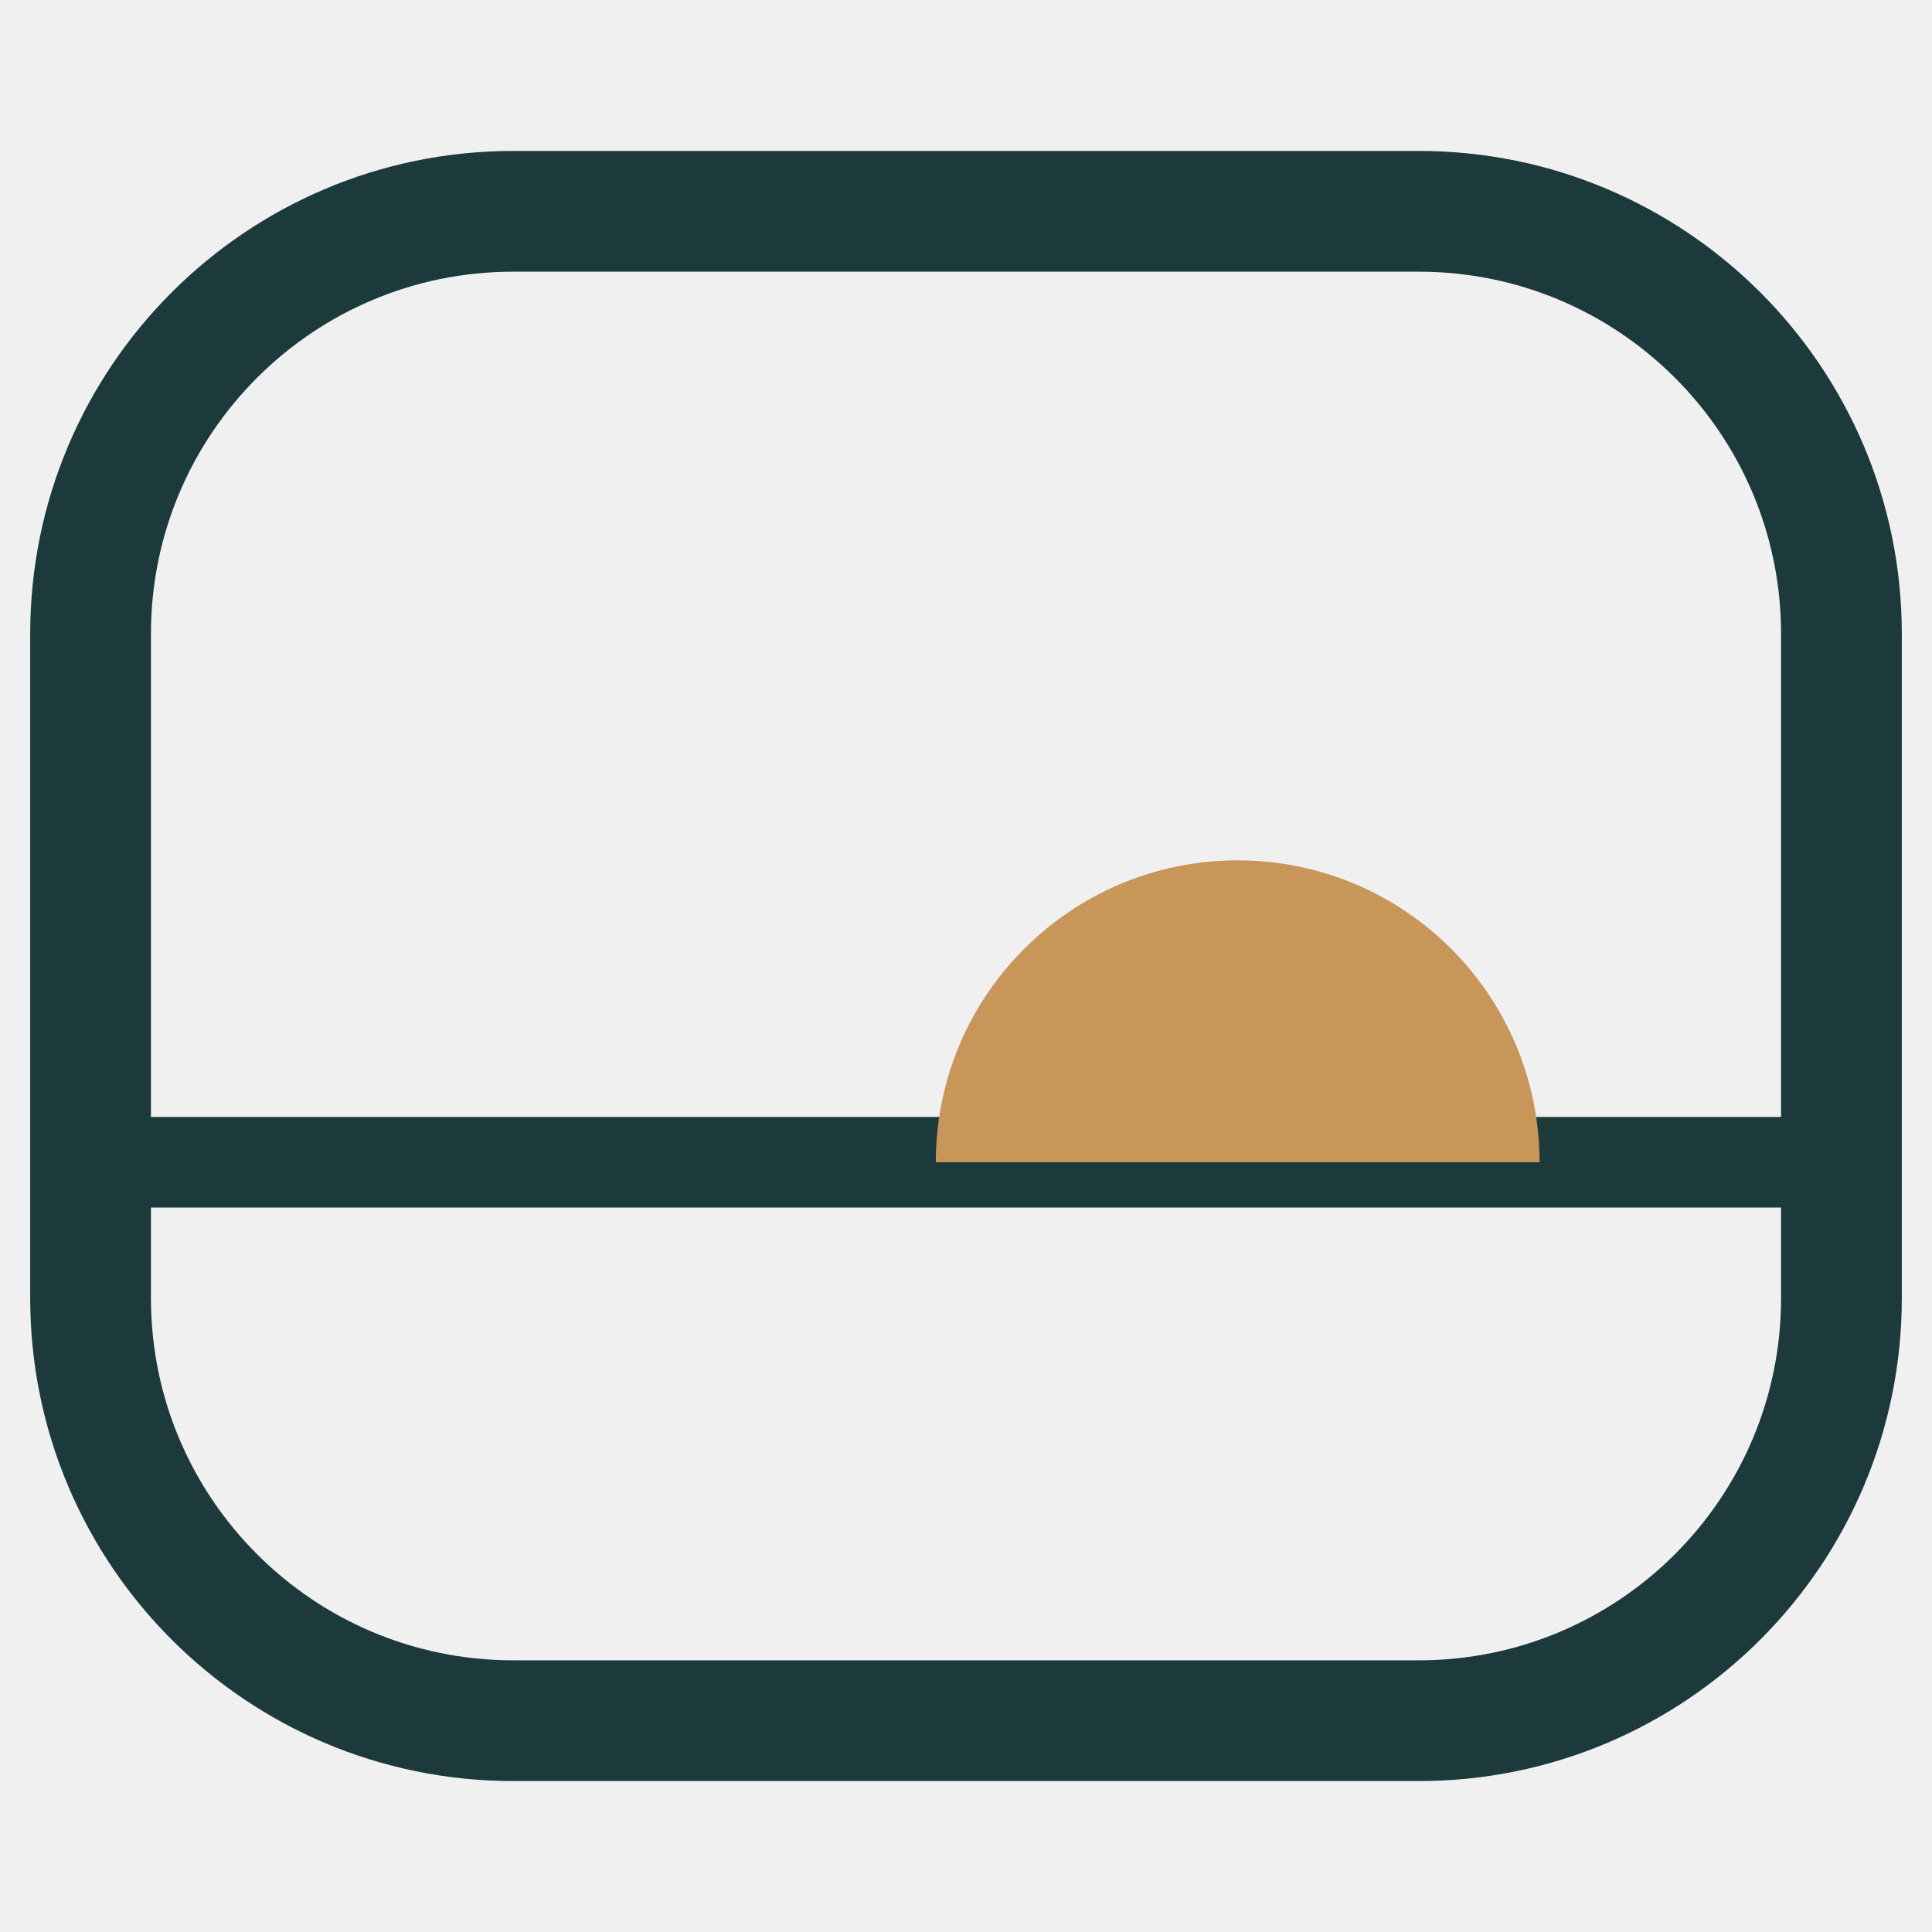
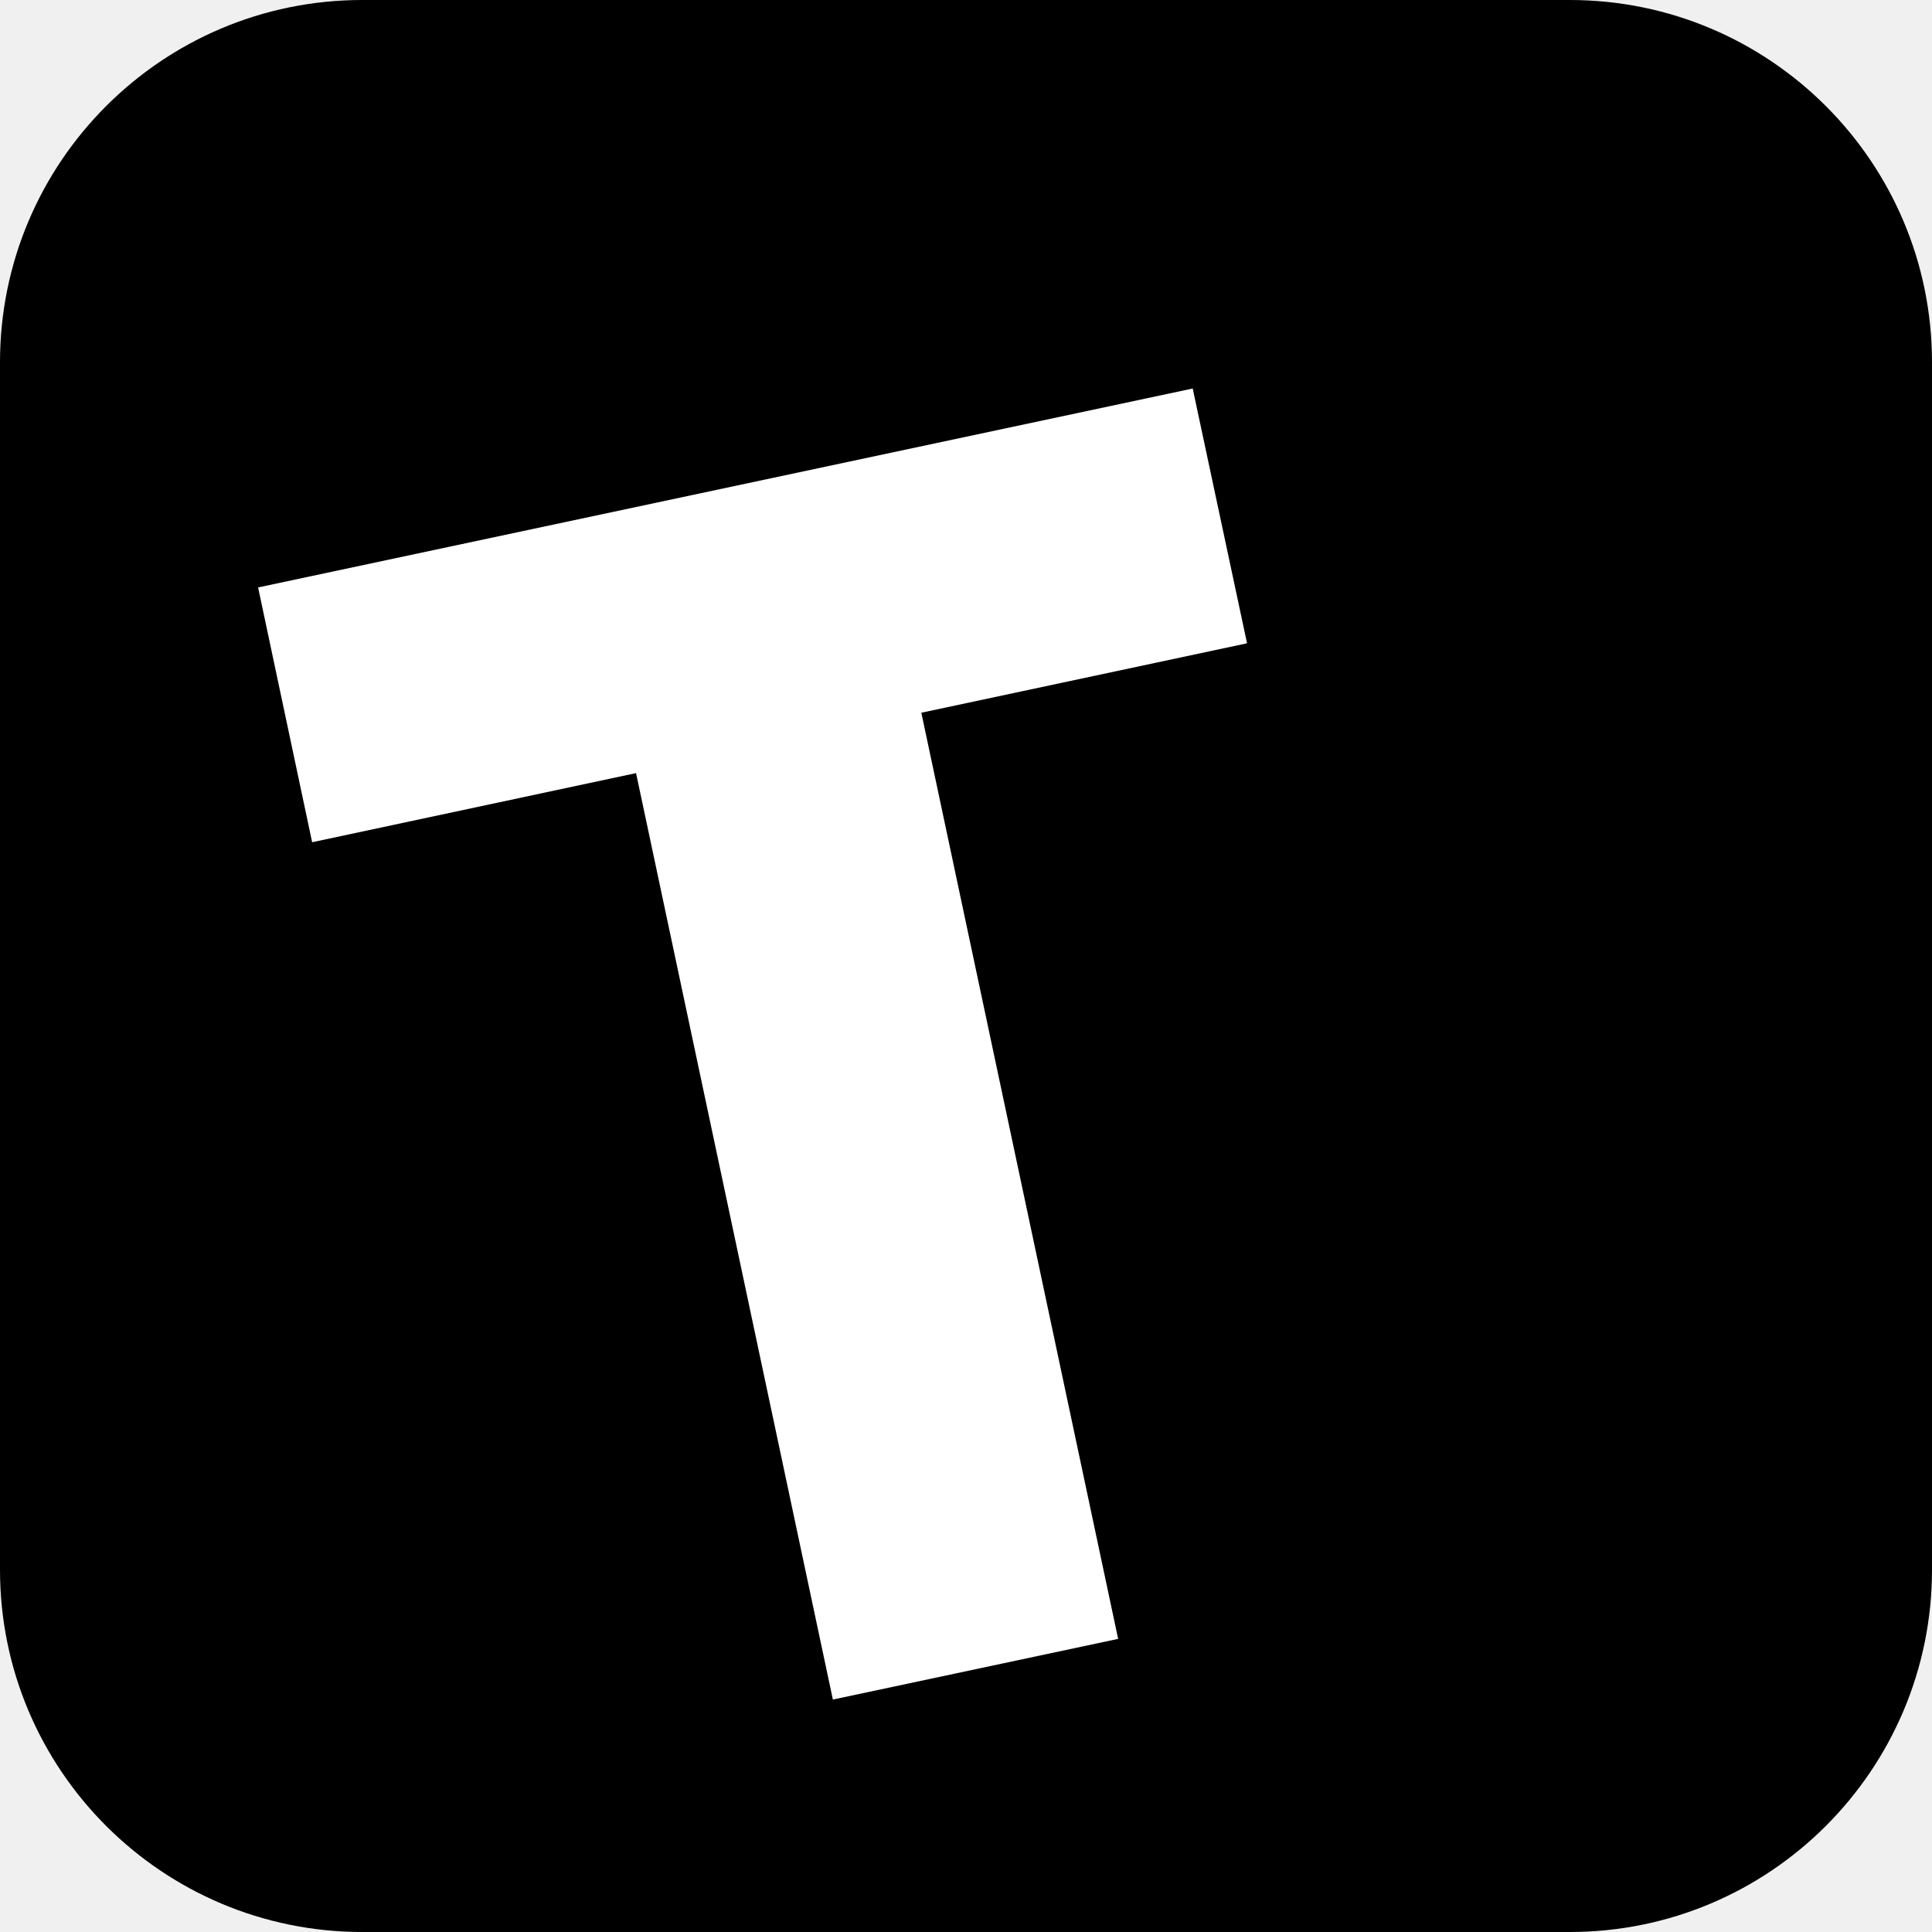
- <svg xmlns="http://www.w3.org/2000/svg" viewBox="0 0 64 64">
-   <style>
-     .f{stroke:#1c3a3c}.s{fill:#c9965a}
-     @media (prefers-color-scheme:dark){.f{stroke:#eef7f2}.s{fill:#e0b47c}}
-   </style>
-   <g class="f" fill="none" stroke-linecap="round">
-     <rect x="3" y="7" width="58" height="50" rx="14" stroke-width="4" />
-     <path d="M3 38.5H61" stroke-width="3" />
-   </g>
-   <path class="s" d="M31 38.5a10 10 0 0 1 20 0z" />
+ <svg xmlns="http://www.w3.org/2000/svg" viewBox="0 0 64 64" width="64" height="64" role="img" aria-label="PONKOTSU software">
+   <rect width="64" height="64" rx="12" fill="#000" />
+   <path fill="#fff" d="M8.55 19.46L10.34 27.9L21.07 25.61L27.59 56.3L37.04 54.29L30.52 23.61L41.31 21.31L39.51 12.87L8.55 19.46" />
</svg>
